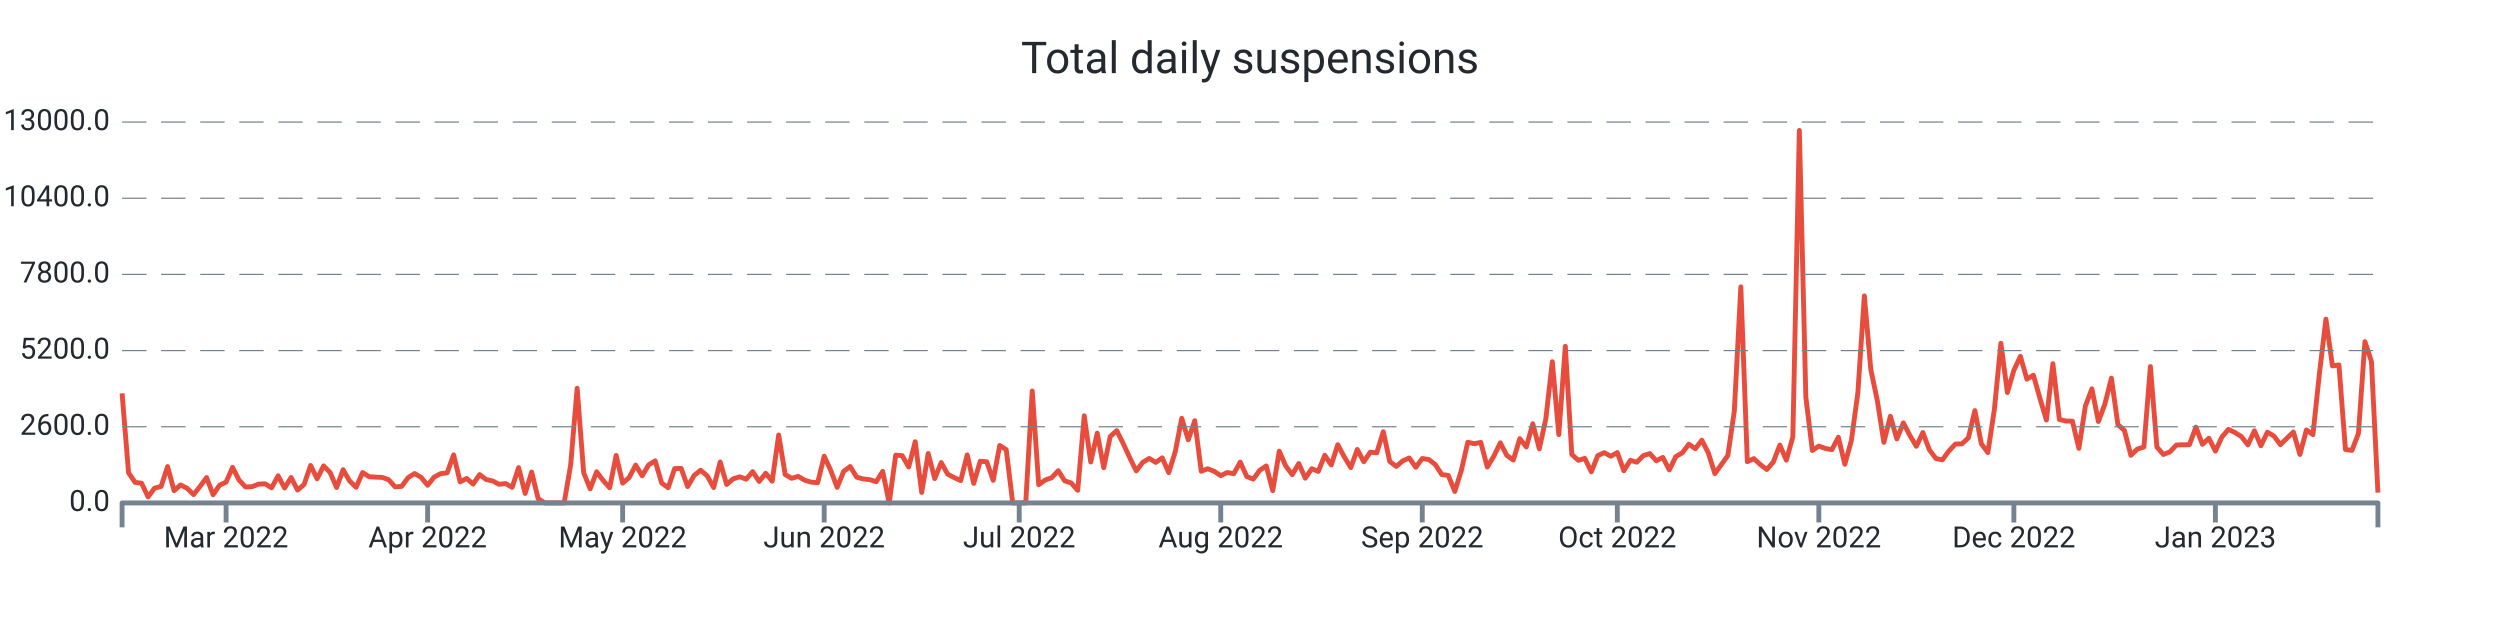
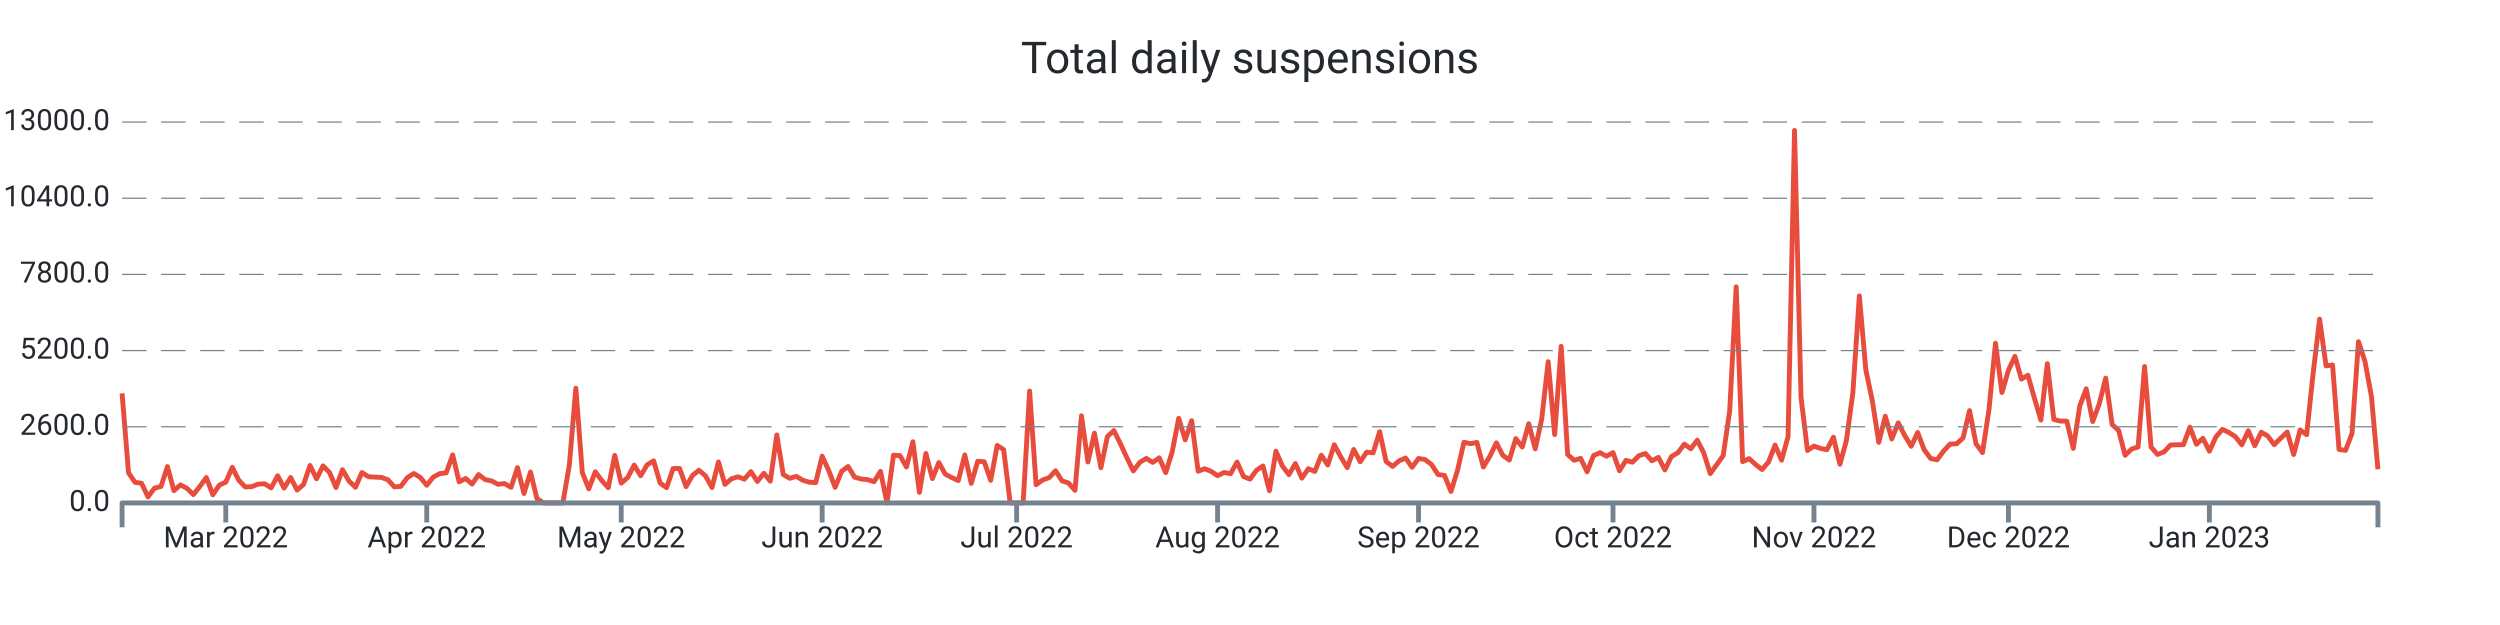
<svg xmlns="http://www.w3.org/2000/svg" width="1024.0" height="256.0" viewBox="0 0 1024.0 256.0" preserveAspectRatio="xMidYMid meet">
-   <path stroke="#e74c3c" stroke-linejoin="round" d="M 50.0 161.108 L 50 161.108L 52.663 193.664L 55.326 197.576L 57.988 197.924L 60.651 203.528L 63.314 199.94L 65.977 199.268L 68.64 191.108L 71.303 200.972L 73.965 198.62L 76.628 200L 79.291 202.58L 81.954 199.208L 84.617 195.608L 87.28 202.652L 89.942 198.716L 92.605 197.492L 95.268 191.42L 97.931 196.688L 100.594 199.46L 103.256 199.328L 105.919 198.308L 108.582 198.164L 111.245 199.832L 113.908 194.876L 116.571 199.904L 119.233 195.584L 121.896 200.732L 124.559 198.416L 127.222 190.652L 129.885 196.112L 132.548 190.82L 135.21 193.532L 137.873 199.688L 140.536 192.392L 143.199 197L 145.862 199.592L 148.524 193.544L 151.187 195.26L 153.85 195.428L 156.513 195.548L 159.176 196.484L 161.839 199.424L 164.501 199.22L 167.164 195.656L 169.827 193.952L 172.49 195.536L 175.153 198.764L 177.816 195.428L 180.478 194L 183.141 193.688L 185.804 186.32L 188.467 197.372L 191.13 195.968L 193.793 198.284L 196.455 194.384L 199.118 196.424L 201.781 196.988L 204.444 198.368L 207.107 198.056L 209.769 199.616L 212.432 191.54L 215.095 202.124L 217.758 193.34L 220.421 204.2L 223.084 206L 225.746 206L 228.409 206L 231.072 206L 233.735 190.472L 236.398 159.02L 239.061 193.568L 241.723 200.228L 244.386 193.232L 247.049 196.82L 249.712 199.772L 252.375 186.548L 255.037 197.888L 257.7 195.596L 260.363 190.508L 263.026 194.876L 265.689 190.4L 268.352 188.756L 271.014 197.852L 273.677 199.772L 276.34 191.936L 279.003 191.864L 281.666 199.316L 284.329 194.72L 286.991 192.608L 289.654 194.9L 292.317 199.7L 294.98 189.224L 297.643 198.428L 300.305 196.136L 302.968 195.296L 305.631 196.268L 308.294 193.184L 310.957 197.204L 313.62 193.856L 316.282 197.096L 318.945 178.16L 321.608 194.372L 324.271 195.92L 326.934 195.116L 329.597 196.688L 332.259 197.492L 334.922 197.696L 337.585 186.848L 340.248 192.644L 342.911 199.616L 345.573 193.052L 348.236 191.072L 350.899 195.44L 353.562 196.184L 356.225 196.46L 358.888 197.312L 361.55 193.076L 364.213 206L 366.876 186.44L 369.539 186.632L 372.202 191.276L 374.865 180.932L 377.527 201.704L 380.19 185.744L 382.853 196.028L 385.516 189.464L 388.179 194.228L 390.841 195.632L 393.504 196.844L 396.167 186.332L 398.83 197.996L 401.493 188.924L 404.156 189.128L 406.818 196.748L 409.481 182.456L 412.144 184.16L 414.807 206L 417.47 206L 420.133 206L 422.795 160.16L 425.458 198.536L 428.121 196.604L 430.784 195.668L 433.447 192.8L 436.11 196.964L 438.772 197.828L 441.435 200.84L 444.098 170.312L 446.761 189.236L 449.424 177.428L 452.086 191.564L 454.749 178.784L 457.412 176.372L 460.075 181.7L 462.738 187.472L 465.401 192.884L 468.063 189.38L 470.726 187.772L 473.389 189.404L 476.052 187.532L 478.715 193.592L 481.378 185.036L 484.04 171.332L 486.703 180.14L 489.366 172.316L 492.029 193.028L 494.692 191.996L 497.354 193.052L 500.017 194.84L 502.68 193.532L 505.343 194.024L 508.006 189.272L 510.669 195.188L 513.331 196.256L 515.994 192.62L 518.657 190.844L 521.32 200.984L 523.983 184.796L 526.646 190.88L 529.308 194.42L 531.971 189.86L 534.634 195.86L 537.297 191.984L 539.96 193.1L 542.622 186.464L 545.285 190.46L 547.948 182.156L 550.611 187.136L 553.274 191.528L 555.937 184.1L 558.599 189.14L 561.262 185.204L 563.925 185.468L 566.588 176.816L 569.251 189.044L 571.914 191.048L 574.576 188.756L 577.239 187.592L 579.902 191.396L 582.565 187.796L 585.228 188.228L 587.89 190.268L 590.553 194.372L 593.216 194.72L 595.879 201.308L 598.542 192.752L 601.205 181.148L 603.867 181.748L 606.53 181.208L 609.193 191.3L 611.856 186.884L 614.519 181.376L 617.182 186.5L 619.844 188.444L 622.507 179.66L 625.17 183.092L 627.833 173.564L 630.496 183.836L 633.159 171.668L 635.821 148.148L 638.484 178.004L 641.147 141.86L 643.81 186.128L 646.473 188.54L 649.135 187.748L 651.798 193.256L 654.461 186.596L 657.124 185.42L 659.787 186.872L 662.45 185.372L 665.112 192.824L 667.775 188.552L 670.438 189.32L 673.101 186.632L 675.764 185.768L 678.427 188.744L 681.089 187.34L 683.752 192.488L 686.415 187.028L 689.078 185.468L 691.741 181.928L 694.403 183.8L 697.066 180.296L 699.729 185.516L 702.392 194L 705.055 190.328L 707.718 186.584L 710.38 168.32L 713.043 117.5L 715.706 189.104L 718.369 187.844L 721.032 190.28L 723.695 192.32L 726.357 189.2L 729.02 182.288L 731.683 188.492L 734.346 178.916L 737.009 53.432L 739.671 162.656L 742.334 184.52L 744.997 182.708L 747.66 183.68L 750.323 184.196L 752.986 179.084L 755.648 190.16L 758.311 180.476L 760.974 160.916L 763.637 121.196L 766.3 151.508L 768.963 164.132L 771.625 181.184L 774.288 170.492L 776.951 179.792L 779.614 173.204L 782.277 178.352L 784.939 182.792L 787.602 177.152L 790.265 184.232L 792.928 187.796L 795.591 188.348L 798.254 184.736L 800.916 181.892L 803.579 181.796L 806.242 179.36L 808.905 168.176L 811.568 181.808L 814.231 185.372L 816.893 167.708L 819.556 140.6L 822.219 160.784L 824.882 151.664L 827.545 145.952L 830.207 155.288L 832.87 153.68L 835.533 163.04L 838.196 172.064L 840.859 148.952L 843.522 171.812L 846.184 172.46L 848.847 172.508L 851.51 183.644L 854.173 166.304L 856.836 159.26L 859.499 172.652L 862.161 165.5L 864.824 154.892L 867.487 173.888L 870.15 176.3L 872.813 186.5L 875.476 183.932L 878.138 183.104L 880.801 150.128L 883.464 183.116L 886.127 186.152L 888.79 185.096L 891.452 182.276L 894.115 182.18L 896.778 182.144L 899.441 174.956L 902.104 181.988L 904.767 179.504L 907.429 184.784L 910.092 179L 912.755 175.868L 915.418 177.14L 918.081 178.832L 920.744 182.216L 923.406 176.444L 926.069 182.576L 928.732 177.02L 931.395 178.58L 934.058 182.144L 936.72 179.48L 939.383 176.972L 942.046 186.164L 944.709 176.096L 947.372 178.04L 950.035 152.996L 952.697 130.724L 955.36 149.888L 958.023 149.48L 960.686 184.1L 963.349 184.484L 966.012 177.56L 968.674 139.952L 971.337 148.028L 974 201.776" stroke-width="2.0" fill="none" />
+   <path stroke="#e74c3c" stroke-linejoin="round" d="M 50.0 161.108 L 50 161.108L 52.655 193.664L 55.31 197.576L 57.966 197.924L 60.621 203.528L 63.276 199.94L 65.931 199.268L 68.586 191.108L 71.241 200.972L 73.897 198.62L 76.552 200L 79.207 202.58L 81.862 199.208L 84.517 195.608L 87.172 202.652L 89.828 198.716L 92.483 197.492L 95.138 191.42L 97.793 196.688L 100.448 199.46L 103.103 199.328L 105.759 198.308L 108.414 198.164L 111.069 199.832L 113.724 194.876L 116.379 199.904L 119.034 195.584L 121.69 200.732L 124.345 198.416L 127 190.652L 129.655 196.112L 132.31 190.82L 134.966 193.532L 137.621 199.688L 140.276 192.392L 142.931 197L 145.586 199.592L 148.241 193.544L 150.897 195.26L 153.552 195.428L 156.207 195.548L 158.862 196.484L 161.517 199.424L 164.172 199.22L 166.828 195.656L 169.483 193.952L 172.138 195.536L 174.793 198.764L 177.448 195.428L 180.103 194L 182.759 193.688L 185.414 186.32L 188.069 197.372L 190.724 195.968L 193.379 198.284L 196.034 194.384L 198.69 196.424L 201.345 196.988L 204 198.368L 206.655 198.056L 209.31 199.616L 211.966 191.54L 214.621 202.124L 217.276 193.34L 219.931 204.2L 222.586 206L 225.241 206L 227.897 206L 230.552 206L 233.207 190.472L 235.862 159.02L 238.517 193.568L 241.172 200.228L 243.828 193.232L 246.483 196.82L 249.138 199.772L 251.793 186.548L 254.448 197.888L 257.103 195.596L 259.759 190.508L 262.414 194.876L 265.069 190.4L 267.724 188.756L 270.379 197.852L 273.034 199.772L 275.69 191.936L 278.345 191.864L 281 199.316L 283.655 194.72L 286.31 192.608L 288.966 194.9L 291.621 199.7L 294.276 189.224L 296.931 198.428L 299.586 196.136L 302.241 195.296L 304.897 196.268L 307.552 193.184L 310.207 197.204L 312.862 193.856L 315.517 197.096L 318.172 178.16L 320.828 194.372L 323.483 195.92L 326.138 195.116L 328.793 196.688L 331.448 197.492L 334.103 197.696L 336.759 186.848L 339.414 192.644L 342.069 199.616L 344.724 193.052L 347.379 191.072L 350.034 195.44L 352.69 196.184L 355.345 196.46L 358 197.312L 360.655 193.076L 363.31 206L 365.966 186.44L 368.621 186.632L 371.276 191.276L 373.931 180.932L 376.586 201.704L 379.241 185.744L 381.897 196.028L 384.552 189.464L 387.207 194.228L 389.862 195.632L 392.517 196.844L 395.172 186.332L 397.828 197.996L 400.483 188.924L 403.138 189.128L 405.793 196.748L 408.448 182.456L 411.103 184.16L 413.759 206L 416.414 206L 419.069 206L 421.724 160.16L 424.379 198.536L 427.034 196.604L 429.69 195.668L 432.345 192.8L 435 196.964L 437.655 197.828L 440.31 200.84L 442.966 170.312L 445.621 189.236L 448.276 177.428L 450.931 191.564L 453.586 178.784L 456.241 176.372L 458.897 181.7L 461.552 187.472L 464.207 192.884L 466.862 189.38L 469.517 187.772L 472.172 189.404L 474.828 187.532L 477.483 193.592L 480.138 185.036L 482.793 171.332L 485.448 180.14L 488.103 172.316L 490.759 193.028L 493.414 191.996L 496.069 193.052L 498.724 194.84L 501.379 193.532L 504.034 194.024L 506.69 189.272L 509.345 195.188L 512 196.256L 514.655 192.62L 517.31 190.844L 519.966 200.984L 522.621 184.796L 525.276 190.88L 527.931 194.42L 530.586 189.86L 533.241 195.86L 535.897 191.984L 538.552 193.1L 541.207 186.464L 543.862 190.46L 546.517 182.156L 549.172 187.136L 551.828 191.528L 554.483 184.1L 557.138 189.14L 559.793 185.204L 562.448 185.468L 565.103 176.816L 567.759 189.044L 570.414 191.048L 573.069 188.756L 575.724 187.592L 578.379 191.396L 581.034 187.796L 583.69 188.228L 586.345 190.268L 589 194.372L 591.655 194.72L 594.31 201.308L 596.966 192.752L 599.621 181.148L 602.276 181.748L 604.931 181.208L 607.586 191.3L 610.241 186.884L 612.897 181.376L 615.552 186.5L 618.207 188.444L 620.862 179.66L 623.517 183.092L 626.172 173.564L 628.828 183.836L 631.483 171.668L 634.138 148.148L 636.793 178.004L 639.448 141.86L 642.103 186.128L 644.759 188.54L 647.414 187.748L 650.069 193.256L 652.724 186.596L 655.379 185.42L 658.034 186.872L 660.69 185.372L 663.345 192.824L 666 188.552L 668.655 189.32L 671.31 186.632L 673.966 185.768L 676.621 188.744L 679.276 187.34L 681.931 192.488L 684.586 187.028L 687.241 185.468L 689.897 181.928L 692.552 183.8L 695.207 180.296L 697.862 185.516L 700.517 194L 703.172 190.328L 705.828 186.584L 708.483 168.32L 711.138 117.5L 713.793 189.104L 716.448 187.844L 719.103 190.28L 721.759 192.32L 724.414 189.2L 727.069 182.288L 729.724 188.492L 732.379 178.916L 735.034 53.432L 737.69 162.656L 740.345 184.52L 743 182.708L 745.655 183.68L 748.31 184.196L 750.966 179.084L 753.621 190.16L 756.276 180.476L 758.931 160.916L 761.586 121.196L 764.241 151.508L 766.897 164.132L 769.552 181.184L 772.207 170.492L 774.862 179.792L 777.517 173.204L 780.172 178.352L 782.828 182.792L 785.483 177.152L 788.138 184.232L 790.793 187.796L 793.448 188.348L 796.103 184.736L 798.759 181.892L 801.414 181.796L 804.069 179.36L 806.724 168.176L 809.379 181.808L 812.034 185.372L 814.69 167.708L 817.345 140.6L 820 160.784L 822.655 151.664L 825.31 145.952L 827.966 155.288L 830.621 153.68L 833.276 163.04L 835.931 172.064L 838.586 148.952L 841.241 171.812L 843.897 172.46L 846.552 172.508L 849.207 183.644L 851.862 166.304L 854.517 159.26L 857.172 172.652L 859.828 165.5L 862.483 154.892L 865.138 173.888L 867.793 176.3L 870.448 186.5L 873.103 183.932L 875.759 183.104L 878.414 150.128L 881.069 183.116L 883.724 186.152L 886.379 185.096L 889.034 182.276L 891.69 182.18L 894.345 182.144L 897 174.956L 899.655 181.988L 902.31 179.504L 904.966 184.784L 907.621 179L 910.276 175.868L 912.931 177.14L 915.586 178.832L 918.241 182.216L 920.897 176.444L 923.552 182.576L 926.207 177.02L 928.862 178.58L 931.517 182.144L 934.172 179.48L 936.828 176.972L 939.483 186.164L 942.138 176.096L 944.793 178.04L 947.448 152.996L 950.103 130.724L 952.759 149.888L 955.414 149.48L 958.069 184.1L 960.724 184.484L 963.379 177.56L 966.034 139.952L 968.69 148.028L 971.345 162.428L 974 192.224" stroke-width="2.0" fill="none" />
  <text x="45.0" font-family="-apple-system, system-ui, BlinkMacSystemFont, Roboto" y="50.0" dominant-baseline="middle" text-anchor="end" font-size="12" fill="#24292f">13000.0</text>
  <path stroke="#74838f" stroke-dasharray="10 6" stroke-width="0.5" d="M 50.0 50.0 L 974.0 50.0" />
  <text x="45.0" font-family="-apple-system, system-ui, BlinkMacSystemFont, Roboto" y="81.2" dominant-baseline="middle" text-anchor="end" font-size="12" fill="#24292f">10400.0</text>
  <path stroke="#74838f" stroke-dasharray="10 6" stroke-width="0.5" d="M 50.0 81.2 L 974.0 81.2" />
  <text x="45.0" font-family="-apple-system, system-ui, BlinkMacSystemFont, Roboto" y="112.4" dominant-baseline="middle" text-anchor="end" font-size="12" fill="#24292f">7800.0</text>
  <path stroke="#74838f" stroke-dasharray="10 6" stroke-width="0.5" d="M 50.0 112.4 L 974.0 112.4" />
  <text x="45.0" font-family="-apple-system, system-ui, BlinkMacSystemFont, Roboto" y="143.6" dominant-baseline="middle" text-anchor="end" font-size="12" fill="#24292f">5200.0</text>
  <path stroke="#74838f" stroke-dasharray="10 6" stroke-width="0.5" d="M 50.0 143.6 L 974.0 143.6" />
  <text x="45.0" font-family="-apple-system, system-ui, BlinkMacSystemFont, Roboto" y="174.8" dominant-baseline="middle" text-anchor="end" font-size="12" fill="#24292f">2600.0</text>
  <path stroke="#74838f" stroke-dasharray="10 6" stroke-width="0.5" d="M 50.0 174.8 L 974.0 174.8" />
  <text x="45.0" font-family="-apple-system, system-ui, BlinkMacSystemFont, Roboto" y="206.0" dominant-baseline="middle" text-anchor="end" font-size="12" fill="#24292f">0.0</text>
-   <path stroke="#74838f" stroke-width="2.0" d="M 92.605 206.0 L 92.605 214.0" />
-   <text x="92.605" font-family="-apple-system, system-ui, BlinkMacSystemFont, Roboto" y="216.0" dominant-baseline="hanging" text-anchor="middle" font-size="12" fill="#24292f">Mar 2022</text>
-   <path stroke="#74838f" stroke-width="2.0" d="M 175.153 206.0 L 175.153 214.0" />
-   <text x="175.153" font-family="-apple-system, system-ui, BlinkMacSystemFont, Roboto" y="216.0" dominant-baseline="hanging" text-anchor="middle" font-size="12" fill="#24292f">Apr 2022</text>
-   <path stroke="#74838f" stroke-width="2.0" d="M 255.037 206.0 L 255.037 214.0" />
-   <text x="255.037" font-family="-apple-system, system-ui, BlinkMacSystemFont, Roboto" y="216.0" dominant-baseline="hanging" text-anchor="middle" font-size="12" fill="#24292f">May 2022</text>
-   <path stroke="#74838f" stroke-width="2.0" d="M 337.585 206.0 L 337.585 214.0" />
-   <text x="337.585" font-family="-apple-system, system-ui, BlinkMacSystemFont, Roboto" y="216.0" dominant-baseline="hanging" text-anchor="middle" font-size="12" fill="#24292f">Jun 2022</text>
-   <path stroke="#74838f" stroke-width="2.0" d="M 417.47 206.0 L 417.47 214.0" />
-   <text x="417.47" font-family="-apple-system, system-ui, BlinkMacSystemFont, Roboto" y="216.0" dominant-baseline="hanging" text-anchor="middle" font-size="12" fill="#24292f">Jul 2022</text>
-   <path stroke="#74838f" stroke-width="2.0" d="M 500.017 206.0 L 500.017 214.0" />
-   <text x="500.017" font-family="-apple-system, system-ui, BlinkMacSystemFont, Roboto" y="216.0" dominant-baseline="hanging" text-anchor="middle" font-size="12" fill="#24292f">Aug 2022</text>
-   <path stroke="#74838f" stroke-width="2.0" d="M 582.565 206.0 L 582.565 214.0" />
-   <text x="582.565" font-family="-apple-system, system-ui, BlinkMacSystemFont, Roboto" y="216.0" dominant-baseline="hanging" text-anchor="middle" font-size="12" fill="#24292f">Sep 2022</text>
-   <path stroke="#74838f" stroke-width="2.0" d="M 662.45 206.0 L 662.45 214.0" />
-   <text x="662.45" font-family="-apple-system, system-ui, BlinkMacSystemFont, Roboto" y="216.0" dominant-baseline="hanging" text-anchor="middle" font-size="12" fill="#24292f">Oct 2022</text>
-   <path stroke="#74838f" stroke-width="2.0" d="M 744.997 206.0 L 744.997 214.0" />
-   <text x="744.997" font-family="-apple-system, system-ui, BlinkMacSystemFont, Roboto" y="216.0" dominant-baseline="hanging" text-anchor="middle" font-size="12" fill="#24292f">Nov 2022</text>
-   <path stroke="#74838f" stroke-width="2.0" d="M 824.882 206.0 L 824.882 214.0" />
-   <text x="824.882" font-family="-apple-system, system-ui, BlinkMacSystemFont, Roboto" y="216.0" dominant-baseline="hanging" text-anchor="middle" font-size="12" fill="#24292f">Dec 2022</text>
-   <path stroke="#74838f" stroke-width="2.0" d="M 907.429 206.0 L 907.429 214.0" />
-   <text x="907.429" font-family="-apple-system, system-ui, BlinkMacSystemFont, Roboto" y="216.0" dominant-baseline="hanging" text-anchor="middle" font-size="12" fill="#24292f">Jan 2023</text>
+   <path stroke="#74838f" stroke-width="2.0" d="M 92.483 206.0 L 92.483 214.0" />
+   <text x="92.483" font-family="-apple-system, system-ui, BlinkMacSystemFont, Roboto" y="216.0" dominant-baseline="hanging" text-anchor="middle" font-size="12" fill="#24292f">Mar 2022</text>
+   <path stroke="#74838f" stroke-width="2.0" d="M 174.793 206.0 L 174.793 214.0" />
+   <text x="174.793" font-family="-apple-system, system-ui, BlinkMacSystemFont, Roboto" y="216.0" dominant-baseline="hanging" text-anchor="middle" font-size="12" fill="#24292f">Apr 2022</text>
+   <path stroke="#74838f" stroke-width="2.0" d="M 254.448 206.0 L 254.448 214.0" />
+   <text x="254.448" font-family="-apple-system, system-ui, BlinkMacSystemFont, Roboto" y="216.0" dominant-baseline="hanging" text-anchor="middle" font-size="12" fill="#24292f">May 2022</text>
+   <path stroke="#74838f" stroke-width="2.0" d="M 336.759 206.0 L 336.759 214.0" />
+   <text x="336.759" font-family="-apple-system, system-ui, BlinkMacSystemFont, Roboto" y="216.0" dominant-baseline="hanging" text-anchor="middle" font-size="12" fill="#24292f">Jun 2022</text>
+   <path stroke="#74838f" stroke-width="2.0" d="M 416.414 206.0 L 416.414 214.0" />
+   <text x="416.414" font-family="-apple-system, system-ui, BlinkMacSystemFont, Roboto" y="216.0" dominant-baseline="hanging" text-anchor="middle" font-size="12" fill="#24292f">Jul 2022</text>
+   <path stroke="#74838f" stroke-width="2.0" d="M 498.724 206.0 L 498.724 214.0" />
+   <text x="498.724" font-family="-apple-system, system-ui, BlinkMacSystemFont, Roboto" y="216.0" dominant-baseline="hanging" text-anchor="middle" font-size="12" fill="#24292f">Aug 2022</text>
+   <path stroke="#74838f" stroke-width="2.0" d="M 581.034 206.0 L 581.034 214.0" />
+   <text x="581.034" font-family="-apple-system, system-ui, BlinkMacSystemFont, Roboto" y="216.0" dominant-baseline="hanging" text-anchor="middle" font-size="12" fill="#24292f">Sep 2022</text>
+   <path stroke="#74838f" stroke-width="2.0" d="M 660.69 206.0 L 660.69 214.0" />
+   <text x="660.69" font-family="-apple-system, system-ui, BlinkMacSystemFont, Roboto" y="216.0" dominant-baseline="hanging" text-anchor="middle" font-size="12" fill="#24292f">Oct 2022</text>
+   <path stroke="#74838f" stroke-width="2.0" d="M 743.0 206.0 L 743.0 214.0" />
+   <text x="743.0" font-family="-apple-system, system-ui, BlinkMacSystemFont, Roboto" y="216.0" dominant-baseline="hanging" text-anchor="middle" font-size="12" fill="#24292f">Nov 2022</text>
+   <path stroke="#74838f" stroke-width="2.0" d="M 822.655 206.0 L 822.655 214.0" />
+   <text x="822.655" font-family="-apple-system, system-ui, BlinkMacSystemFont, Roboto" y="216.0" dominant-baseline="hanging" text-anchor="middle" font-size="12" fill="#24292f">Dec 2022</text>
+   <path stroke="#74838f" stroke-width="2.0" d="M 904.966 206.0 L 904.966 214.0" />
+   <text x="904.966" font-family="-apple-system, system-ui, BlinkMacSystemFont, Roboto" y="216.0" dominant-baseline="hanging" text-anchor="middle" font-size="12" fill="#24292f">Jan 2023</text>
  <path stroke="#74838f" stroke-linejoin="round" stroke-width="2.0" d="M 50.0 216.0 L 50.0 206.0 L 974.0 206.0 L 974.0 216.0" fill="none" />
  <text x="512.0" y="25.0" font-family="-apple-system, system-ui, BlinkMacSystemFont, Roboto" dominant-baseline="middle" text-anchor="middle" font-size="18" fill="#24292f">Total daily suspensions</text>
</svg>
